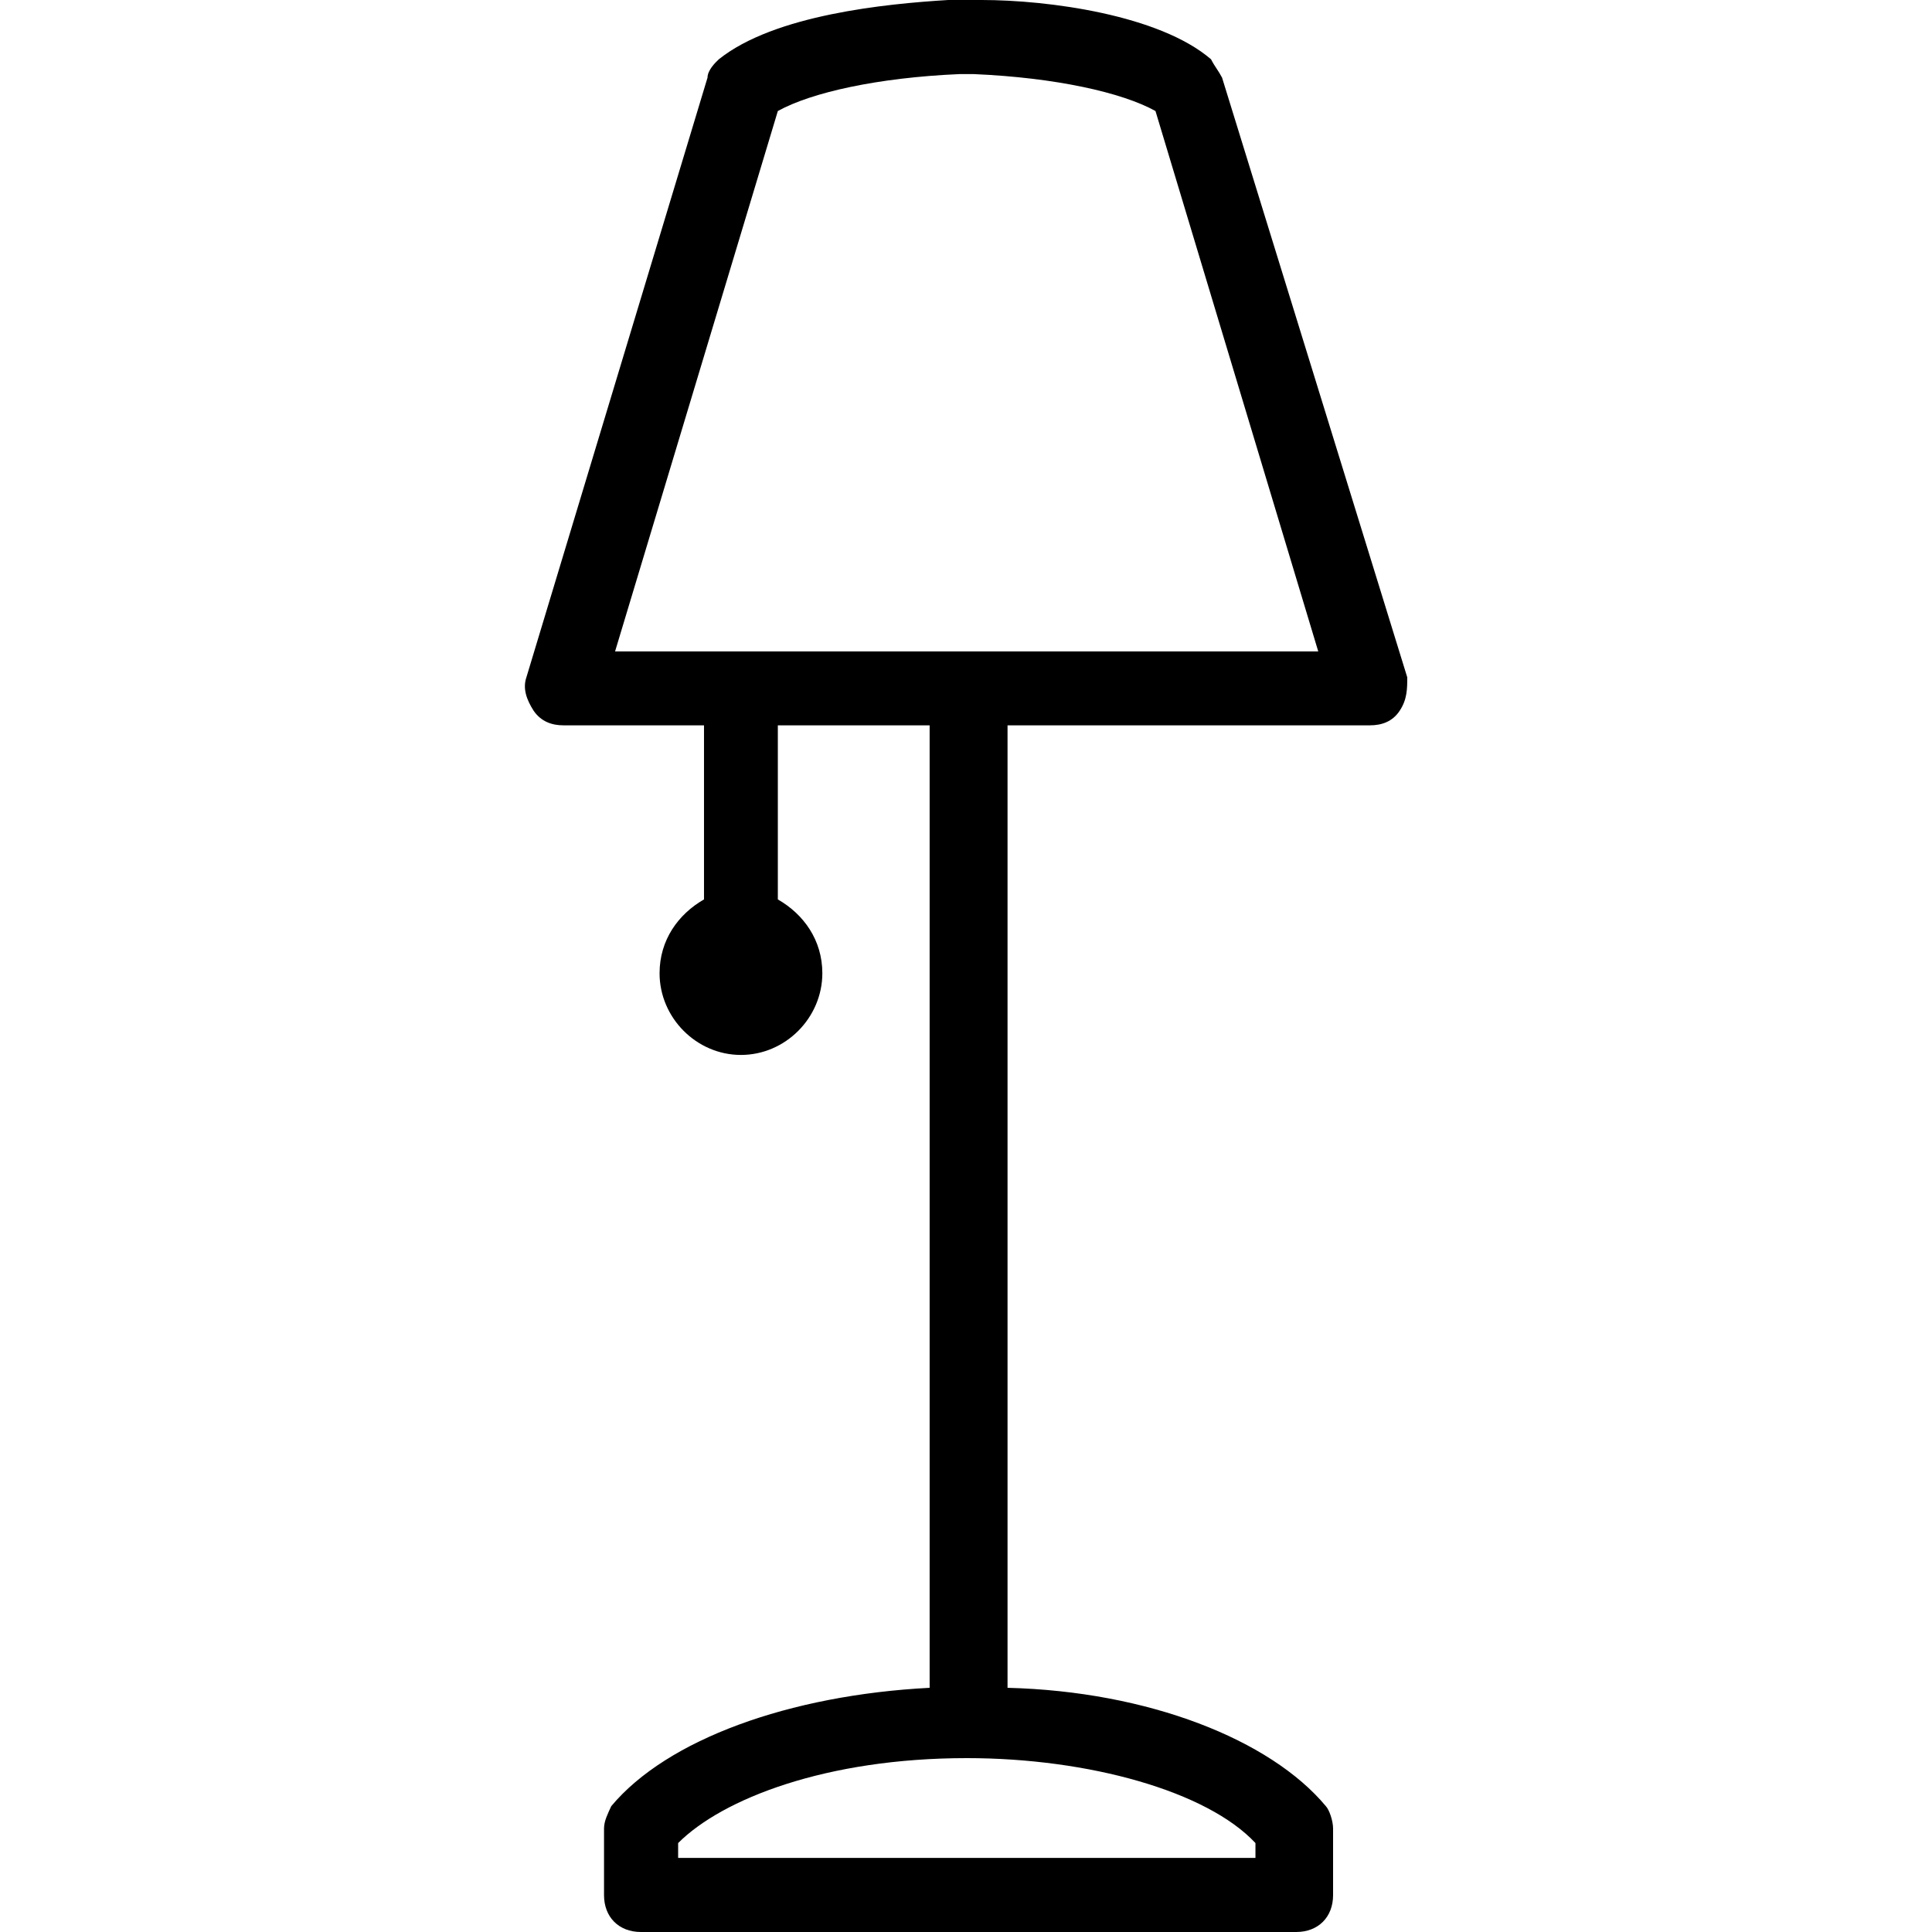
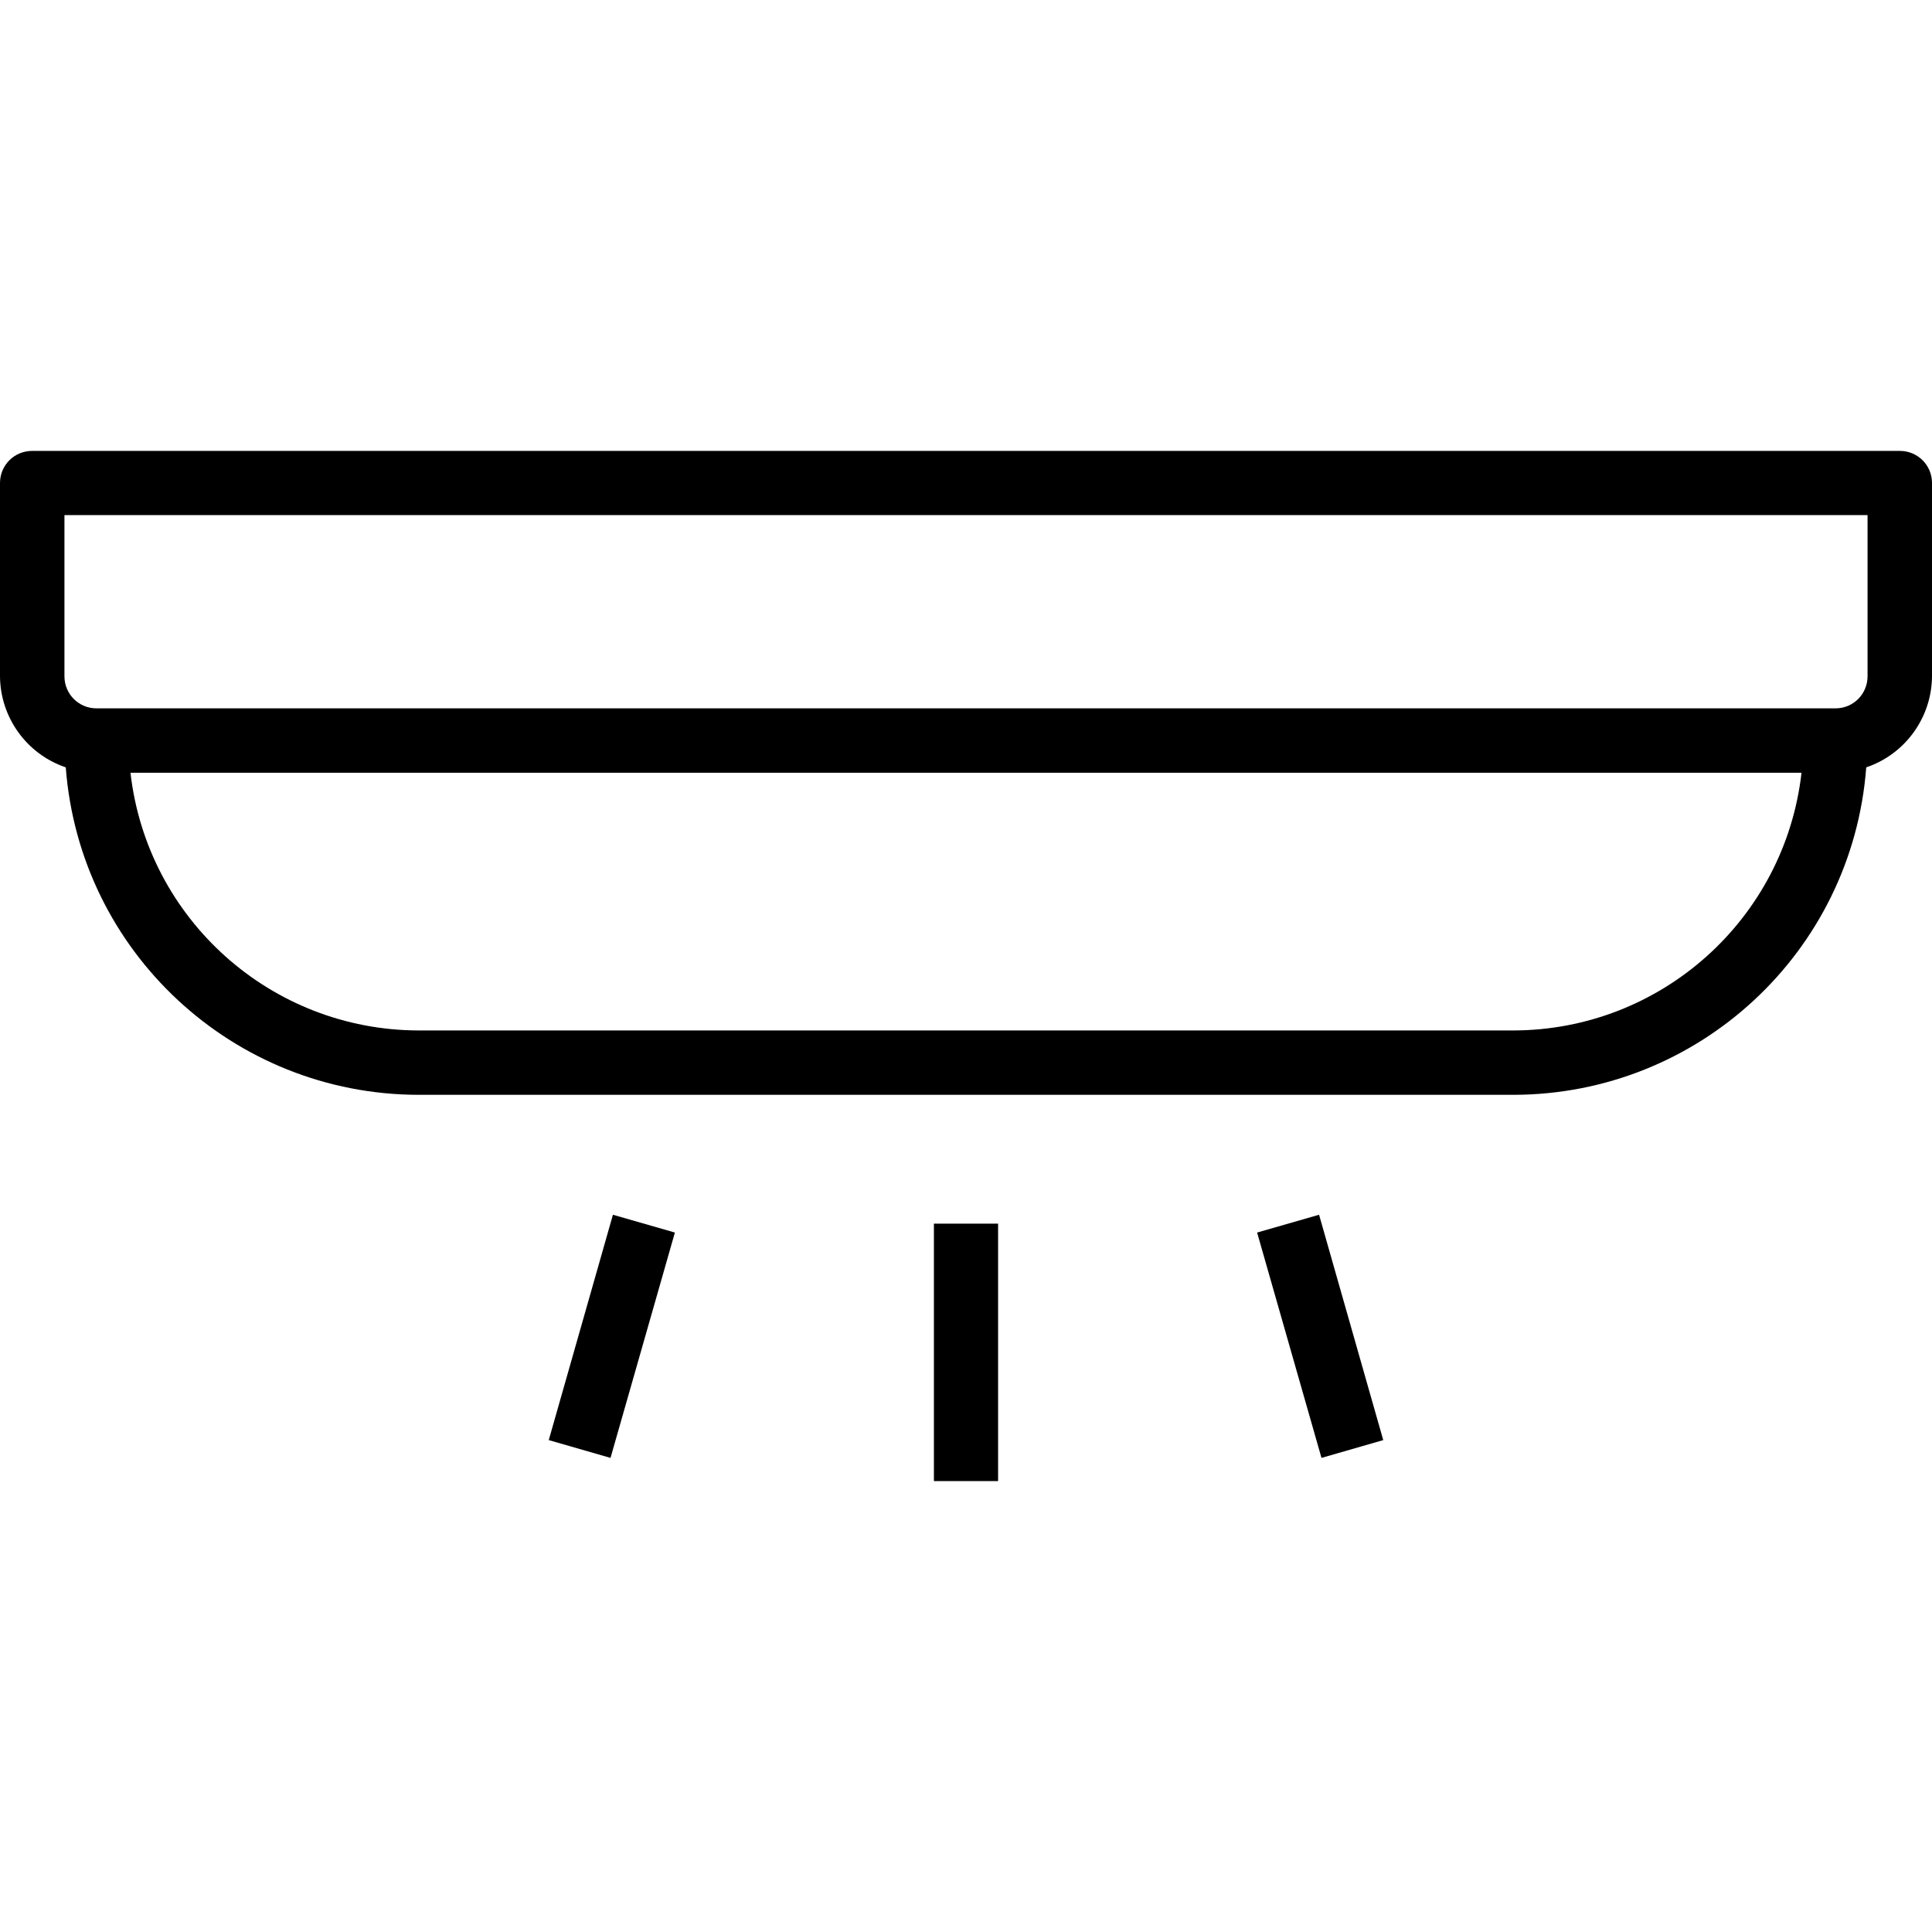
<svg xmlns="http://www.w3.org/2000/svg" width="28pt" height="28pt" viewBox="0 0 28 28" version="1.1">
  <g id="surface1">
-     <path style=" stroke:none;fill-rule:nonzero;fill:rgb(0%,0%,0%);fill-opacity:1;" d="M 17.711 1.125 C 17.656 1.02 17.605 0.965 17.551 0.859 C 16.801 0.215 15.191 0 14.227 0 C 14.172 0 14.172 0 14.117 0 L 13.848 0 C 13.797 0 13.797 0 13.742 0 C 12.832 0.055 11.223 0.215 10.418 0.859 C 10.363 0.91 10.254 1.02 10.254 1.125 L 7.629 9.816 C 7.574 9.977 7.629 10.137 7.734 10.301 C 7.844 10.461 8.004 10.512 8.164 10.512 L 10.203 10.512 L 10.203 13.035 C 9.828 13.25 9.559 13.625 9.559 14.105 C 9.559 14.75 10.094 15.289 10.738 15.289 C 11.383 15.289 11.918 14.75 11.918 14.105 C 11.918 13.625 11.648 13.25 11.273 13.035 L 11.273 10.512 L 13.473 10.512 L 13.473 24.461 C 11.438 24.566 9.664 25.211 8.859 26.176 C 8.809 26.285 8.754 26.391 8.754 26.5 L 8.754 27.465 C 8.754 27.785 8.969 28 9.289 28 L 18.785 28 C 19.105 28 19.32 27.785 19.32 27.465 L 19.32 26.5 C 19.32 26.391 19.266 26.23 19.215 26.176 C 18.41 25.211 16.641 24.512 14.602 24.461 L 14.602 10.512 L 19.855 10.512 C 20.02 10.512 20.18 10.461 20.285 10.301 C 20.395 10.137 20.395 9.977 20.395 9.816 Z M 18.195 26.711 L 18.195 26.926 L 9.828 26.926 L 9.828 26.711 C 10.469 26.07 11.973 25.48 14.012 25.48 C 15.781 25.48 17.496 25.961 18.195 26.711 Z M 8.914 9.441 L 11.273 1.609 C 11.758 1.34 12.723 1.125 13.902 1.074 L 14.117 1.074 C 15.297 1.125 16.262 1.34 16.746 1.609 L 19.105 9.441 Z M 8.914 9.441 " />
+     <path style=" stroke:none;fill-rule:nonzero;fill:rgb(0%,0%,0%);fill-opacity:1;" d="M 27.535 6.535 L 0.465 6.535 C 0.207 6.535 0 6.742 0 7 L 0 9.801 C 0.004 10.398 0.387 10.93 0.953 11.121 C 1.156 13.797 3.383 15.863 6.066 15.867 L 21.934 15.867 C 24.617 15.863 26.844 13.797 27.047 11.121 C 27.613 10.93 27.996 10.398 28 9.801 L 28 7 C 28 6.742 27.793 6.535 27.535 6.535 Z M 21.934 14.934 L 6.066 14.934 C 3.93 14.93 2.133 13.324 1.891 11.199 L 26.109 11.199 C 25.867 13.324 24.07 14.93 21.934 14.934 Z M 27.066 9.801 C 27.066 10.059 26.859 10.266 26.602 10.266 L 1.398 10.266 C 1.141 10.266 0.934 10.059 0.934 9.801 L 0.934 7.465 L 27.066 7.465 Z M 27.066 9.801 " />
+     <path style=" stroke:none;fill-rule:nonzero;fill:rgb(0%,0%,0%);fill-opacity:1;" d="M 13.535 17.734 L 14.465 17.734 L 14.465 21.465 L 13.535 21.465 Z M 13.535 17.734 " />
+     <path style=" stroke:none;fill-rule:nonzero;fill:rgb(0%,0%,0%);fill-opacity:1;" d="M 18.219 17.863 L 19.117 17.605 L 20.047 20.871 L 19.152 21.129 Z M 18.219 17.863 " />
+     <path style=" stroke:none;fill-rule:nonzero;fill:rgb(0%,0%,0%);fill-opacity:1;" d="M 7.953 20.871 L 8.883 17.605 L 9.781 17.863 L 8.848 21.129 Z M 7.953 20.871 " />
  </g>
</svg>
